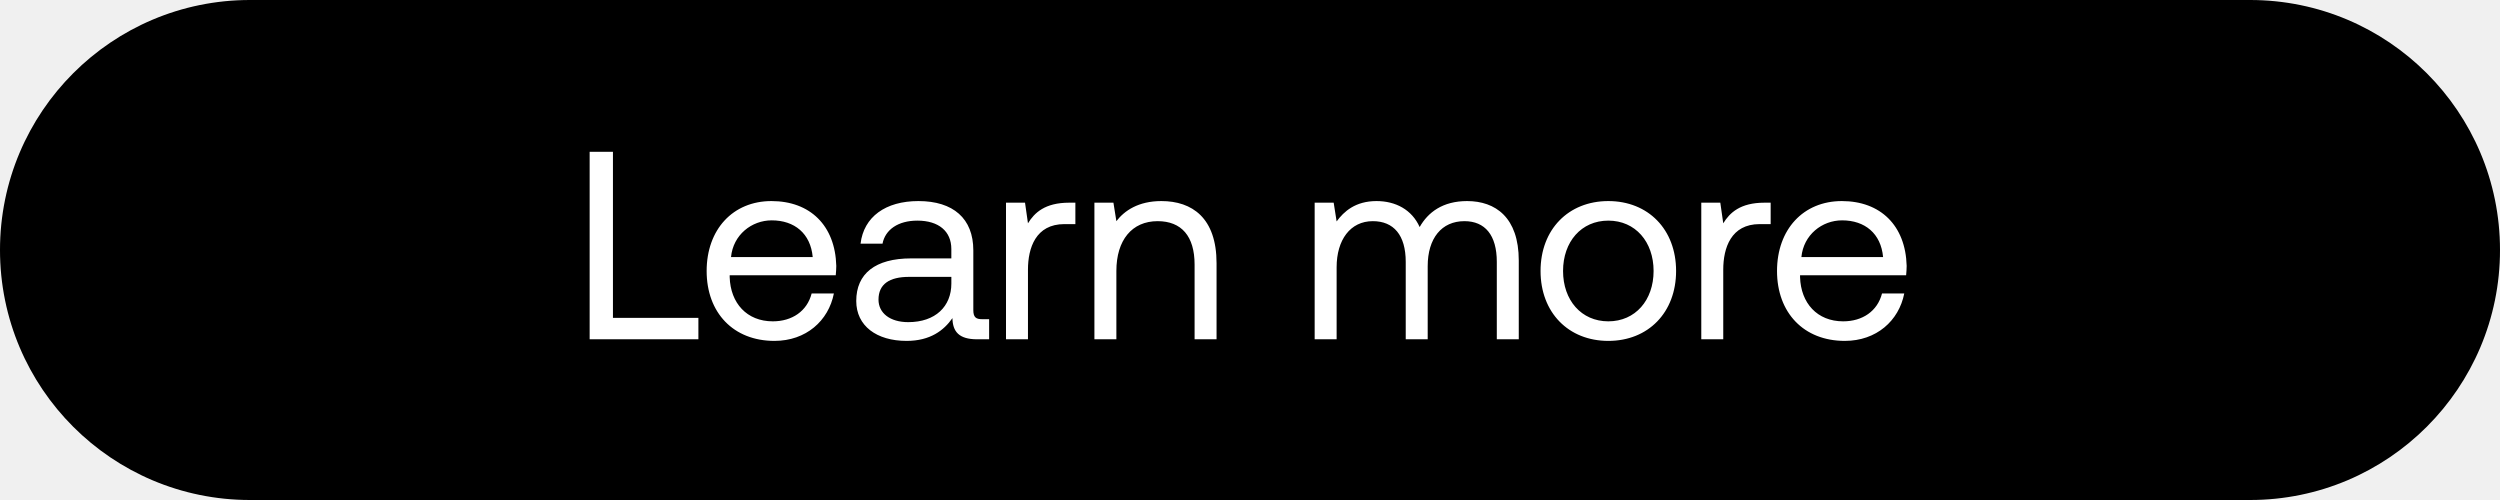
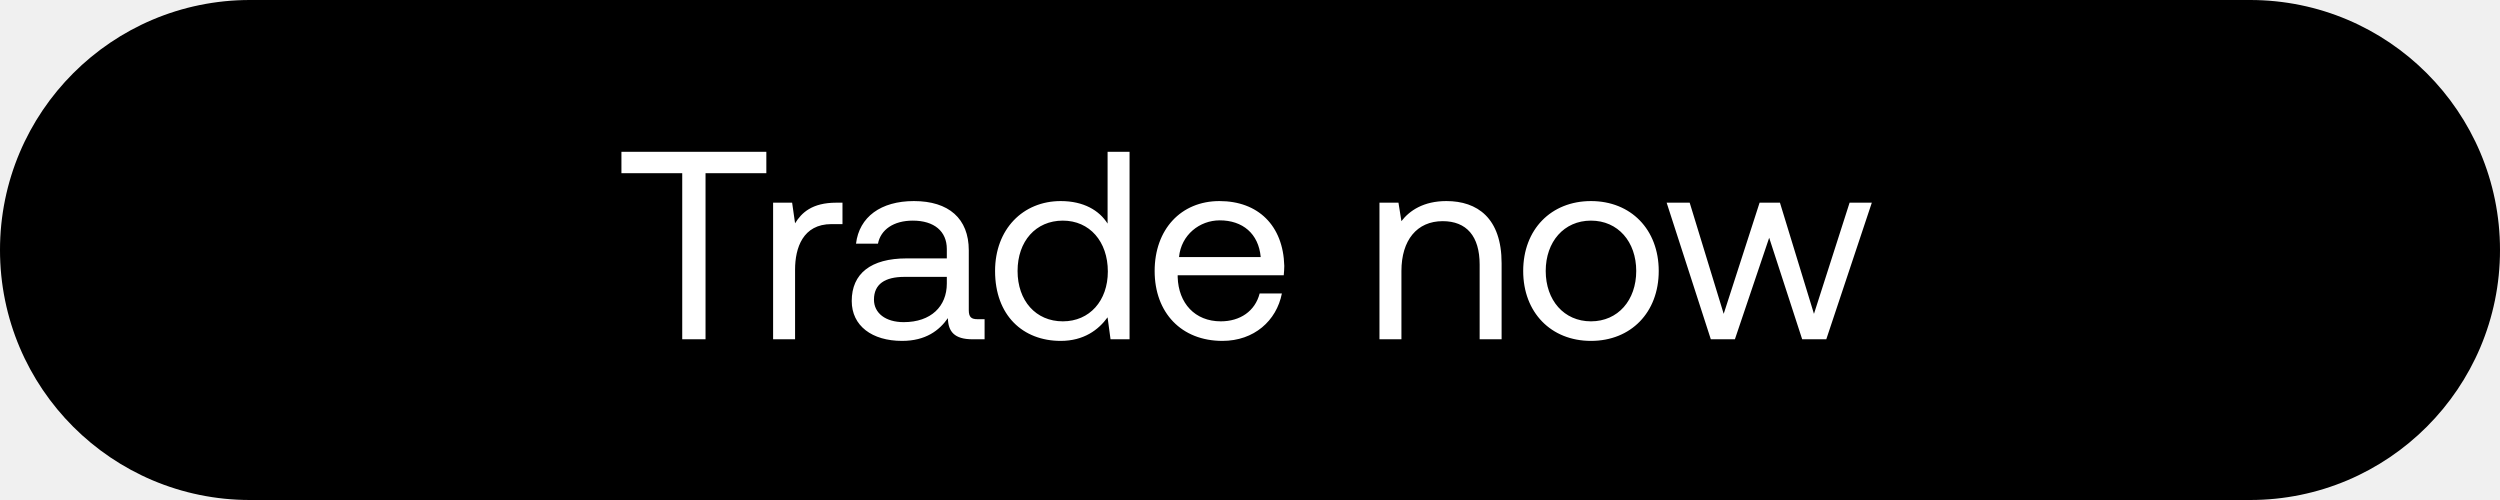
<svg xmlns="http://www.w3.org/2000/svg" width="140" height="28" viewBox="0 0 140 28" fill="none">
  <rect width="140" height="28" rx="14" fill="#000" />
-   <path d="M39.11 19v-1.2h-4.785V8.5H33.02V19h6.09zm4.257.09c1.77 0 3.03-1.125 3.33-2.655h-1.245c-.255.99-1.095 1.56-2.175 1.56-1.455 0-2.37-1.02-2.415-2.475v-.105h5.94c.015-.18.03-.36.03-.525-.06-2.265-1.47-3.63-3.63-3.63s-3.63 1.59-3.63 3.915c0 2.34 1.5 3.915 3.795 3.915zm-2.43-4.695c.12-1.245 1.155-2.055 2.28-2.055 1.275 0 2.175.735 2.295 2.055h-4.575zm14.064 3.48c-.345 0-.495-.105-.495-.51V14.02c0-1.785-1.126-2.76-3.075-2.76-1.845 0-3.06.885-3.24 2.385h1.23c.15-.78.87-1.29 1.95-1.29 1.2 0 1.904.6 1.904 1.59v.525h-2.25c-2.01 0-3.075.855-3.075 2.385 0 1.395 1.14 2.235 2.82 2.235 1.32 0 2.085-.585 2.566-1.275.014.75.36 1.185 1.38 1.185h.675v-1.125H55zm-1.725-1.995c0 1.275-.886 2.16-2.416 2.16-1.02 0-1.664-.51-1.664-1.26 0-.87.614-1.275 1.71-1.275h2.37v.375zm6.6-4.53c-1.365 0-1.95.57-2.31 1.155l-.165-1.155h-1.065V19h1.23v-3.9c0-1.215.435-2.55 2.04-2.55h.615v-1.2h-.345zm5.161-.09c-1.29 0-2.07.54-2.52 1.125l-.165-1.035h-1.065V19h1.23v-3.825c0-1.725.87-2.79 2.31-2.79 1.335 0 2.07.84 2.07 2.43V19h1.23v-4.26c0-2.535-1.365-3.48-3.09-3.48zm17.12 0c-1.366 0-2.19.63-2.656 1.455-.435-.975-1.35-1.455-2.415-1.455-1.185 0-1.83.585-2.235 1.14l-.165-1.05h-1.065V19h1.23v-4.035c0-1.53.765-2.58 2.025-2.58 1.17 0 1.845.78 1.845 2.28V19h1.23v-4.095c0-1.56.78-2.52 2.055-2.52 1.155 0 1.815.78 1.815 2.28V19h1.23v-4.41c0-2.415-1.305-3.33-2.895-3.33zm7.91 7.83c2.234 0 3.794-1.59 3.794-3.915s-1.56-3.915-3.795-3.915-3.795 1.59-3.795 3.915 1.56 3.915 3.795 3.915zm0-1.095c-1.516 0-2.536-1.185-2.536-2.82 0-1.635 1.02-2.82 2.535-2.82 1.515 0 2.535 1.185 2.535 2.82 0 1.635-1.02 2.82-2.535 2.82zm8.745-6.645c-1.365 0-1.95.57-2.31 1.155l-.165-1.155h-1.065V19h1.23v-3.9c0-1.215.435-2.55 2.04-2.55h.615v-1.2h-.345zm4.496 7.74c1.77 0 3.03-1.125 3.33-2.655h-1.245c-.255.99-1.095 1.56-2.175 1.56-1.455 0-2.37-1.02-2.415-2.475v-.105h5.94c.015-.18.03-.36.03-.525-.06-2.265-1.47-3.63-3.63-3.63s-3.63 1.59-3.63 3.915c0 2.34 1.5 3.915 3.795 3.915zm-2.43-4.695c.12-1.245 1.155-2.055 2.28-2.055 1.275 0 2.175.735 2.295 2.055h-4.575z" fill="#fff" />
+   <path d="M34.8 9.7h3.405V19h1.305V9.7h3.405V8.5H34.8v1.2zm12.034 1.65c-1.365 0-1.95.57-2.31 1.155l-.165-1.155h-1.065V19h1.23v-3.9c0-1.215.435-2.55 2.04-2.55h.615v-1.2h-.345zm7.913 6.525c-.345 0-.495-.105-.495-.51V14.02c0-1.785-1.125-2.76-3.075-2.76-1.845 0-3.06.885-3.24 2.385h1.23c.15-.78.87-1.29 1.95-1.29 1.2 0 1.905.6 1.905 1.59v.525h-2.25c-2.01 0-3.075.855-3.075 2.385 0 1.395 1.14 2.235 2.82 2.235 1.32 0 2.085-.585 2.565-1.275.015.75.36 1.185 1.38 1.185h.675v-1.125h-.39zm-1.725-1.995c0 1.275-.885 2.16-2.415 2.16-1.02 0-1.665-.51-1.665-1.26 0-.87.615-1.275 1.71-1.275h2.37v.375zm9.002-3.36c-.465-.735-1.335-1.26-2.625-1.26-2.115 0-3.675 1.575-3.675 3.915 0 2.49 1.56 3.915 3.675 3.915 1.29 0 2.115-.615 2.625-1.32L62.19 19h1.065V8.5h-1.23v4.02zm-2.505 5.475c-1.515 0-2.535-1.155-2.535-2.82 0-1.665 1.02-2.82 2.535-2.82 1.5 0 2.52 1.17 2.52 2.85 0 1.635-1.02 2.79-2.52 2.79zm8.936 1.095c1.77 0 3.03-1.125 3.33-2.655H70.54c-.255.99-1.095 1.56-2.175 1.56-1.455 0-2.37-1.02-2.415-2.475v-.105h5.94c.015-.18.03-.36.03-.525-.06-2.265-1.47-3.63-3.63-3.63s-3.63 1.59-3.63 3.915c0 2.34 1.5 3.915 3.795 3.915zm-2.43-4.695c.12-1.245 1.155-2.055 2.28-2.055 1.275 0 2.175.735 2.295 2.055h-4.575zm14.974-3.135c-1.29 0-2.07.54-2.52 1.125l-.165-1.035H77.25V19h1.23v-3.825c0-1.725.87-2.79 2.31-2.79 1.335 0 2.07.84 2.07 2.43V19h1.23v-4.26c0-2.535-1.365-3.48-3.09-3.48zm8.096 7.83c2.234 0 3.794-1.59 3.794-3.915s-1.56-3.915-3.794-3.915c-2.236 0-3.796 1.59-3.796 3.915s1.56 3.915 3.795 3.915zm0-1.095c-1.516 0-2.535-1.185-2.535-2.82 0-1.635 1.02-2.82 2.534-2.82 1.516 0 2.535 1.185 2.535 2.82 0 1.635-1.02 2.82-2.535 2.82zM95.804 19h1.35l1.92-5.685L100.922 19h1.35l2.55-7.65h-1.245l-1.995 6.225-1.905-6.225h-1.14l-2.01 6.225-1.905-6.225h-1.29L95.806 19z" fill="#fff" />
</svg>
